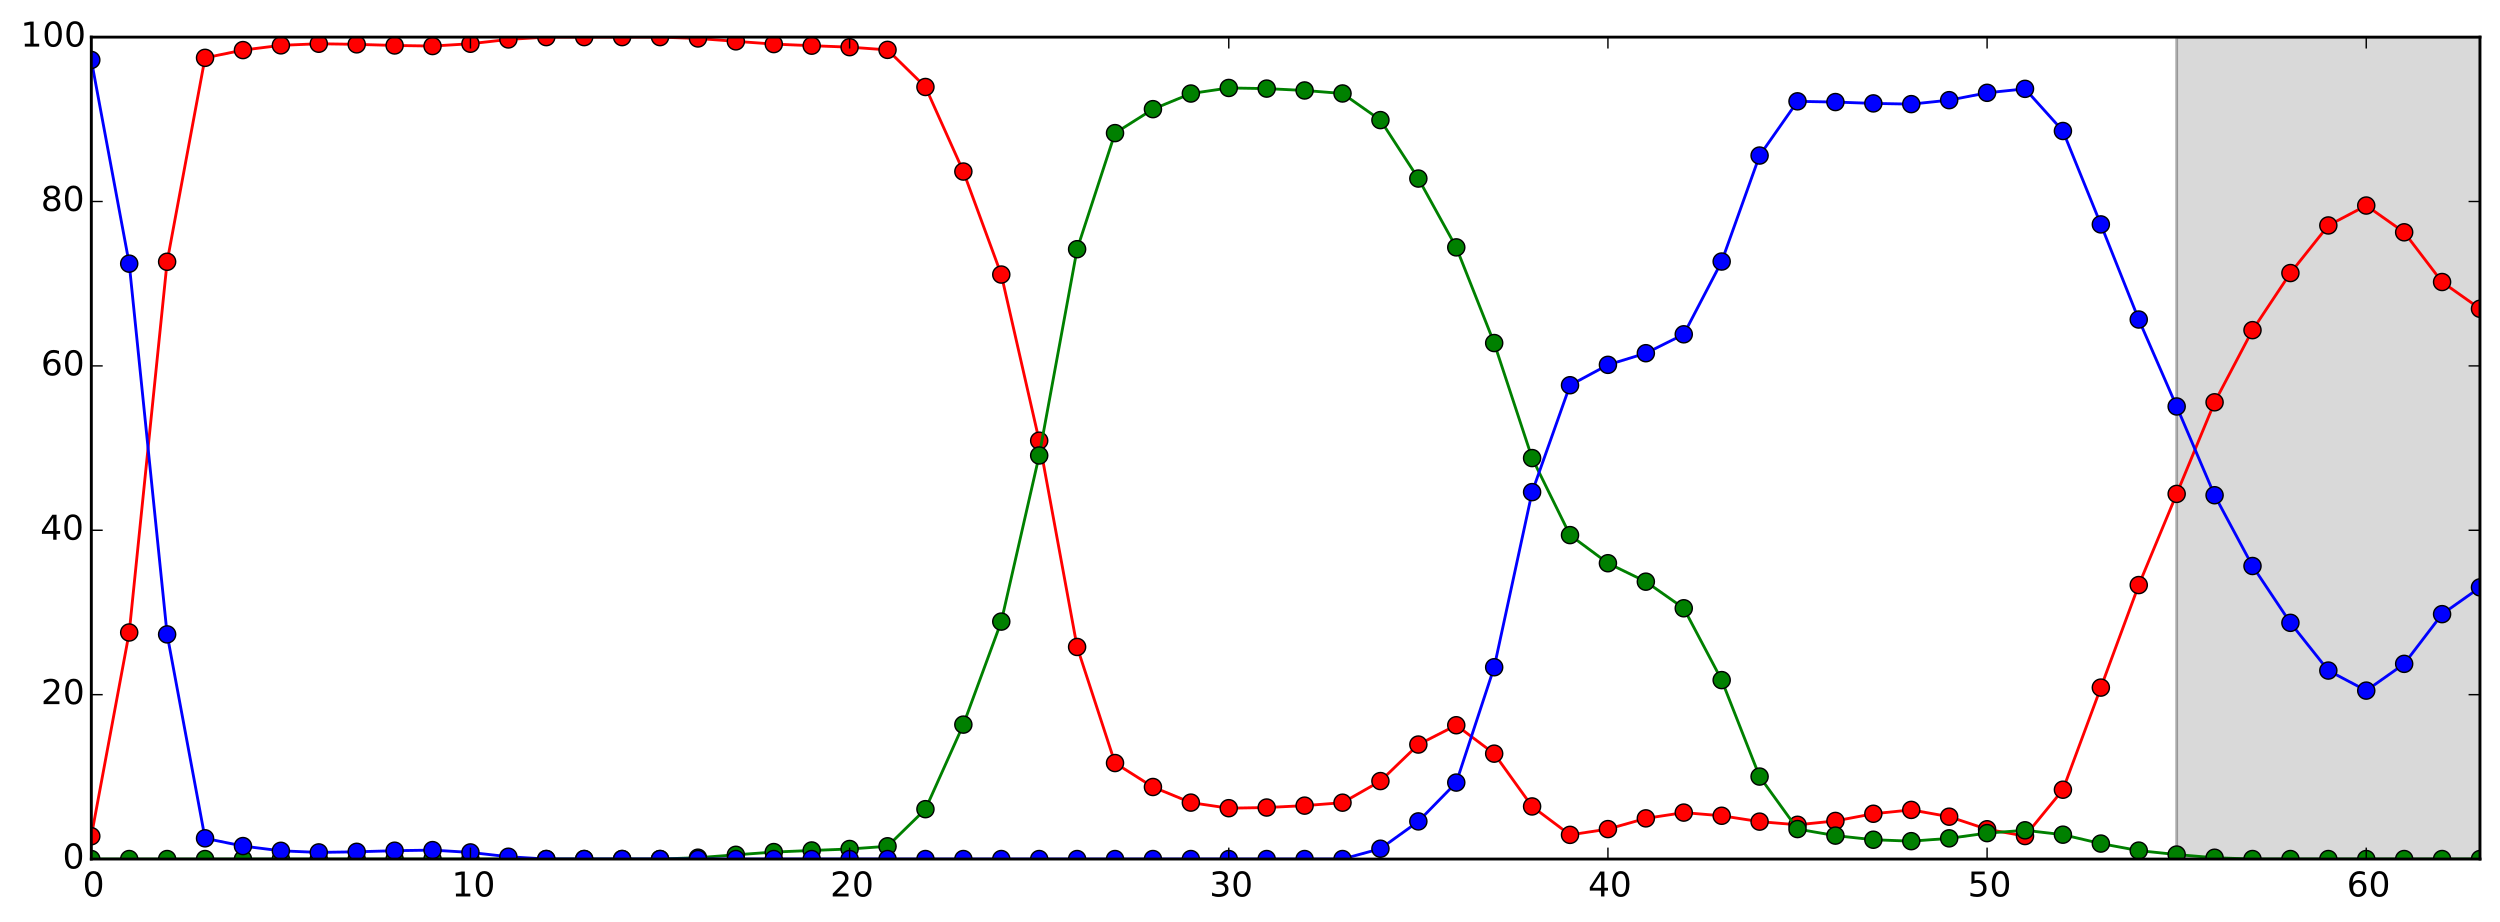
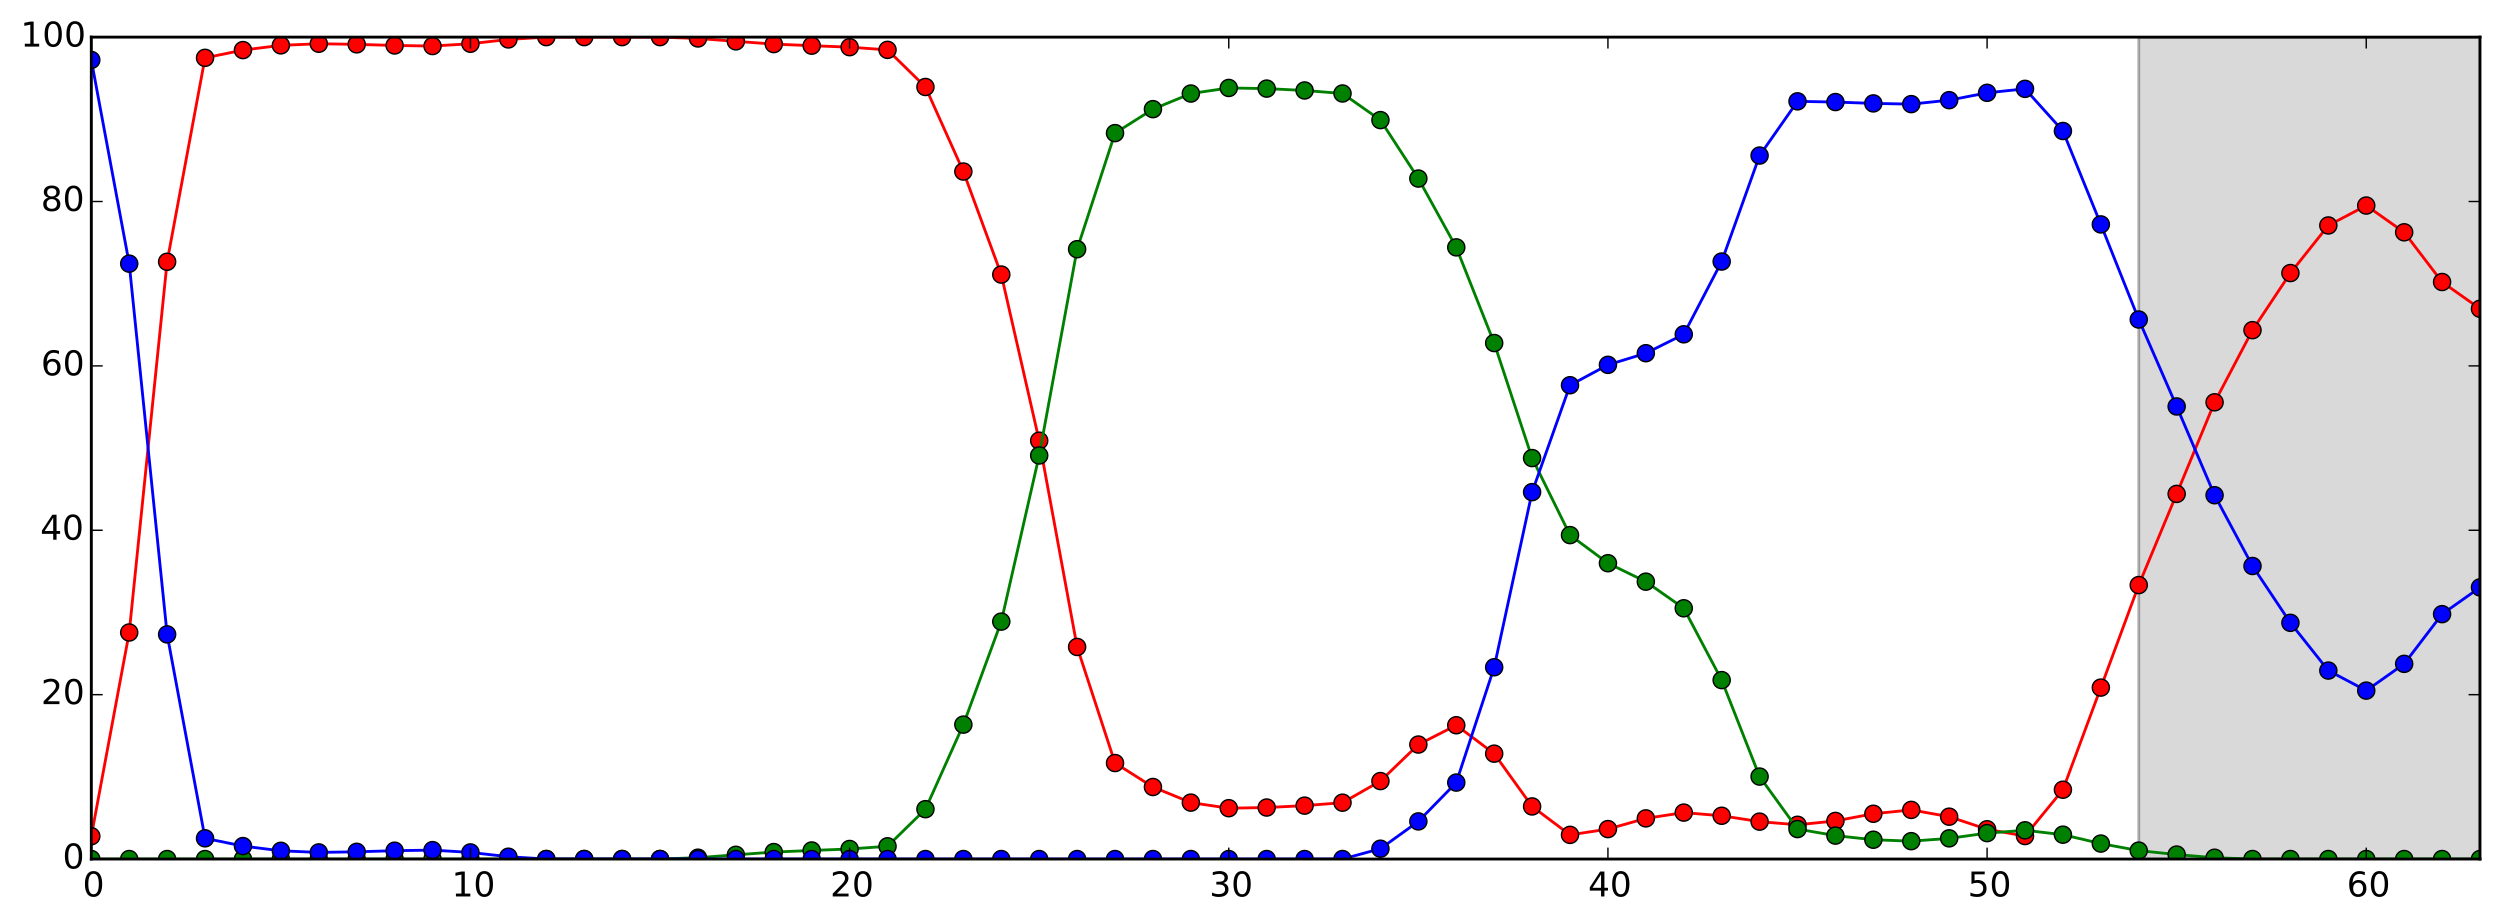
<svg xmlns="http://www.w3.org/2000/svg" xmlns:xlink="http://www.w3.org/1999/xlink" height="323pt" version="1.1" viewBox="0 0 876 323" width="876pt">
  <defs>
    <style type="text/css">
*{stroke-linecap:butt;stroke-linejoin:round;}
  </style>
  </defs>
  <g id="figure_1">
    <g id="patch_1">
      <path d=" M0 323.821 L876.19 323.821 L876.19 0 L0 0 z " style="fill:#ffffff;" />
    </g>
    <g id="axes_1">
      <g id="patch_2">
        <path d=" M31.99 301.007 L868.99 301.007 L868.99 13.007 L31.99 13.007 z " style="fill:#ffffff;" />
      </g>
      <g id="PolyCollection_1">
        <defs>
          <path d=" M31.99 -310.814 L31.99 -22.814 L31.99 -22.814 L31.99 -310.814 L31.99 -310.814 L31.99 -310.814 z " id="m5d11d200be" style="stroke:#000000;stroke-opacity:0.3;" />
        </defs>
        <g clip-path="url(#p3e29ac047c)">
          <use style="fill:#808080;fill-opacity:0.3;stroke:#000000;stroke-opacity:0.3;" x="0.0" xlink:href="#m5d11d200be" y="323.821" />
        </g>
      </g>
      <g id="PolyCollection_2">
        <defs>
-           <path d=" M762.704 -310.814 L762.704 -22.814 L868.99 -22.814 L868.99 -310.814 L868.99 -310.814 L762.704 -310.814 z " id="m5e081e4700" style="stroke:#000000;stroke-opacity:0.3;" />
+           <path d=" M749.419 -310.814 L749.419 -22.814 L868.99 -22.814 L868.99 -310.814 L868.99 -310.814 L749.419 -310.814 z " id="m62de3f7657" style="stroke:#000000;stroke-opacity:0.3;" />
        </defs>
        <g clip-path="url(#p3e29ac047c)">
-           <use style="fill:#808080;fill-opacity:0.3;stroke:#000000;stroke-opacity:0.3;" x="0.0" xlink:href="#m5e081e4700" y="323.821" />
+           <use style="fill:#808080;fill-opacity:0.3;stroke:#000000;stroke-opacity:0.3;" x="0.0" xlink:href="#m62de3f7657" y="323.821" />
        </g>
      </g>
      <g id="line2d_1">
        <path clip-path="url(#p3e29ac047c)" d=" M31.99 293.007 L45.276 221.627 L58.561 91.721 L71.847 20.267 L85.133 17.55 L98.419 15.891 L111.704 15.329 L124.99 15.539 L138.276 15.928 L151.561 16.137 L164.847 15.326 L178.133 13.819 L191.419 13.007 L204.704 13.007 L217.99 13.007 L231.276 13.007 L244.561 13.476 L257.847 14.487 L271.133 15.448 L284.419 16.008 L297.704 16.526 L310.99 17.472 L324.276 30.48 L337.561 60.108 L350.847 96.207 L364.133 154.416 L377.419 226.694 L390.704 267.372 L403.99 275.764 L417.276 281.236 L430.561 283.192 L443.847 282.958 L457.133 282.295 L470.419 281.258 L483.704 273.688 L496.99 260.891 L510.276 254.123 L523.561 264.082 L536.847 282.577 L550.133 292.536 L563.419 290.514 L576.704 286.758 L589.99 284.736 L603.276 285.843 L616.561 287.9 L629.847 289.007 L643.133 287.654 L656.419 285.142 L669.704 283.789 L682.99 286.165 L696.276 290.576 L709.561 292.951 L722.847 276.716 L736.133 240.937 L749.419 205.007 L762.704 173.064 L775.99 140.967 L789.276 115.685 L802.561 95.676 L815.847 78.998 L829.133 72.023 L842.419 81.401 L855.704 98.816 L868.99 108.193" style="fill:none;stroke:#ff0000;stroke-linecap:square;" />
        <defs>
          <path d=" M0 3 C0.796 3 1.559 2.684 2.121 2.121 C2.684 1.559 3 0.796 3 0 C3 -0.796 2.684 -1.559 2.121 -2.121 C1.559 -2.684 0.796 -3 0 -3 C-0.796 -3 -1.559 -2.684 -2.121 -2.121 C-2.684 -1.559 -3 -0.796 -3 0 C-3 0.796 -2.684 1.559 -2.121 2.121 C-1.559 2.684 -0.796 3 0 3 z " id="m231f9b0f49" style="stroke:#000000;stroke-width:0.5;" />
        </defs>
        <g clip-path="url(#p3e29ac047c)">
          <use style="fill:#ff0000;stroke:#000000;stroke-width:0.5;" x="31.99" xlink:href="#m231f9b0f49" y="293.007" />
          <use style="fill:#ff0000;stroke:#000000;stroke-width:0.5;" x="45.276" xlink:href="#m231f9b0f49" y="221.627" />
          <use style="fill:#ff0000;stroke:#000000;stroke-width:0.5;" x="58.561" xlink:href="#m231f9b0f49" y="91.721" />
          <use style="fill:#ff0000;stroke:#000000;stroke-width:0.5;" x="71.847" xlink:href="#m231f9b0f49" y="20.267" />
          <use style="fill:#ff0000;stroke:#000000;stroke-width:0.5;" x="85.133" xlink:href="#m231f9b0f49" y="17.55" />
          <use style="fill:#ff0000;stroke:#000000;stroke-width:0.5;" x="98.419" xlink:href="#m231f9b0f49" y="15.891" />
          <use style="fill:#ff0000;stroke:#000000;stroke-width:0.5;" x="111.704" xlink:href="#m231f9b0f49" y="15.329" />
          <use style="fill:#ff0000;stroke:#000000;stroke-width:0.5;" x="124.99" xlink:href="#m231f9b0f49" y="15.539" />
          <use style="fill:#ff0000;stroke:#000000;stroke-width:0.5;" x="138.276" xlink:href="#m231f9b0f49" y="15.928" />
          <use style="fill:#ff0000;stroke:#000000;stroke-width:0.5;" x="151.561" xlink:href="#m231f9b0f49" y="16.137" />
          <use style="fill:#ff0000;stroke:#000000;stroke-width:0.5;" x="164.847" xlink:href="#m231f9b0f49" y="15.326" />
          <use style="fill:#ff0000;stroke:#000000;stroke-width:0.5;" x="178.133" xlink:href="#m231f9b0f49" y="13.818" />
          <use style="fill:#ff0000;stroke:#000000;stroke-width:0.5;" x="191.419" xlink:href="#m231f9b0f49" y="13.007" />
          <use style="fill:#ff0000;stroke:#000000;stroke-width:0.5;" x="204.704" xlink:href="#m231f9b0f49" y="13.007" />
          <use style="fill:#ff0000;stroke:#000000;stroke-width:0.5;" x="217.99" xlink:href="#m231f9b0f49" y="13.007" />
          <use style="fill:#ff0000;stroke:#000000;stroke-width:0.5;" x="231.276" xlink:href="#m231f9b0f49" y="13.007" />
          <use style="fill:#ff0000;stroke:#000000;stroke-width:0.5;" x="244.561" xlink:href="#m231f9b0f49" y="13.476" />
          <use style="fill:#ff0000;stroke:#000000;stroke-width:0.5;" x="257.847" xlink:href="#m231f9b0f49" y="14.487" />
          <use style="fill:#ff0000;stroke:#000000;stroke-width:0.5;" x="271.133" xlink:href="#m231f9b0f49" y="15.448" />
          <use style="fill:#ff0000;stroke:#000000;stroke-width:0.5;" x="284.419" xlink:href="#m231f9b0f49" y="16.008" />
          <use style="fill:#ff0000;stroke:#000000;stroke-width:0.5;" x="297.704" xlink:href="#m231f9b0f49" y="16.526" />
          <use style="fill:#ff0000;stroke:#000000;stroke-width:0.5;" x="310.99" xlink:href="#m231f9b0f49" y="17.472" />
          <use style="fill:#ff0000;stroke:#000000;stroke-width:0.5;" x="324.276" xlink:href="#m231f9b0f49" y="30.48" />
          <use style="fill:#ff0000;stroke:#000000;stroke-width:0.5;" x="337.561" xlink:href="#m231f9b0f49" y="60.108" />
          <use style="fill:#ff0000;stroke:#000000;stroke-width:0.5;" x="350.847" xlink:href="#m231f9b0f49" y="96.207" />
          <use style="fill:#ff0000;stroke:#000000;stroke-width:0.5;" x="364.133" xlink:href="#m231f9b0f49" y="154.416" />
          <use style="fill:#ff0000;stroke:#000000;stroke-width:0.5;" x="377.419" xlink:href="#m231f9b0f49" y="226.694" />
          <use style="fill:#ff0000;stroke:#000000;stroke-width:0.5;" x="390.704" xlink:href="#m231f9b0f49" y="267.372" />
          <use style="fill:#ff0000;stroke:#000000;stroke-width:0.5;" x="403.99" xlink:href="#m231f9b0f49" y="275.764" />
          <use style="fill:#ff0000;stroke:#000000;stroke-width:0.5;" x="417.276" xlink:href="#m231f9b0f49" y="281.236" />
          <use style="fill:#ff0000;stroke:#000000;stroke-width:0.5;" x="430.561" xlink:href="#m231f9b0f49" y="283.192" />
          <use style="fill:#ff0000;stroke:#000000;stroke-width:0.5;" x="443.847" xlink:href="#m231f9b0f49" y="282.958" />
          <use style="fill:#ff0000;stroke:#000000;stroke-width:0.5;" x="457.133" xlink:href="#m231f9b0f49" y="282.295" />
          <use style="fill:#ff0000;stroke:#000000;stroke-width:0.5;" x="470.419" xlink:href="#m231f9b0f49" y="281.258" />
          <use style="fill:#ff0000;stroke:#000000;stroke-width:0.5;" x="483.704" xlink:href="#m231f9b0f49" y="273.688" />
          <use style="fill:#ff0000;stroke:#000000;stroke-width:0.5;" x="496.99" xlink:href="#m231f9b0f49" y="260.891" />
          <use style="fill:#ff0000;stroke:#000000;stroke-width:0.5;" x="510.276" xlink:href="#m231f9b0f49" y="254.123" />
          <use style="fill:#ff0000;stroke:#000000;stroke-width:0.5;" x="523.561" xlink:href="#m231f9b0f49" y="264.082" />
          <use style="fill:#ff0000;stroke:#000000;stroke-width:0.5;" x="536.847" xlink:href="#m231f9b0f49" y="282.577" />
          <use style="fill:#ff0000;stroke:#000000;stroke-width:0.5;" x="550.133" xlink:href="#m231f9b0f49" y="292.536" />
          <use style="fill:#ff0000;stroke:#000000;stroke-width:0.5;" x="563.419" xlink:href="#m231f9b0f49" y="290.514" />
          <use style="fill:#ff0000;stroke:#000000;stroke-width:0.5;" x="576.704" xlink:href="#m231f9b0f49" y="286.758" />
          <use style="fill:#ff0000;stroke:#000000;stroke-width:0.5;" x="589.99" xlink:href="#m231f9b0f49" y="284.736" />
          <use style="fill:#ff0000;stroke:#000000;stroke-width:0.5;" x="603.276" xlink:href="#m231f9b0f49" y="285.843" />
          <use style="fill:#ff0000;stroke:#000000;stroke-width:0.5;" x="616.561" xlink:href="#m231f9b0f49" y="287.9" />
          <use style="fill:#ff0000;stroke:#000000;stroke-width:0.5;" x="629.847" xlink:href="#m231f9b0f49" y="289.007" />
          <use style="fill:#ff0000;stroke:#000000;stroke-width:0.5;" x="643.133" xlink:href="#m231f9b0f49" y="287.654" />
          <use style="fill:#ff0000;stroke:#000000;stroke-width:0.5;" x="656.419" xlink:href="#m231f9b0f49" y="285.142" />
          <use style="fill:#ff0000;stroke:#000000;stroke-width:0.5;" x="669.704" xlink:href="#m231f9b0f49" y="283.789" />
          <use style="fill:#ff0000;stroke:#000000;stroke-width:0.5;" x="682.99" xlink:href="#m231f9b0f49" y="286.165" />
          <use style="fill:#ff0000;stroke:#000000;stroke-width:0.5;" x="696.276" xlink:href="#m231f9b0f49" y="290.576" />
          <use style="fill:#ff0000;stroke:#000000;stroke-width:0.5;" x="709.561" xlink:href="#m231f9b0f49" y="292.951" />
          <use style="fill:#ff0000;stroke:#000000;stroke-width:0.5;" x="722.847" xlink:href="#m231f9b0f49" y="276.716" />
          <use style="fill:#ff0000;stroke:#000000;stroke-width:0.5;" x="736.133" xlink:href="#m231f9b0f49" y="240.937" />
          <use style="fill:#ff0000;stroke:#000000;stroke-width:0.5;" x="749.419" xlink:href="#m231f9b0f49" y="205.007" />
          <use style="fill:#ff0000;stroke:#000000;stroke-width:0.5;" x="762.704" xlink:href="#m231f9b0f49" y="173.064" />
          <use style="fill:#ff0000;stroke:#000000;stroke-width:0.5;" x="775.99" xlink:href="#m231f9b0f49" y="140.967" />
          <use style="fill:#ff0000;stroke:#000000;stroke-width:0.5;" x="789.276" xlink:href="#m231f9b0f49" y="115.685" />
          <use style="fill:#ff0000;stroke:#000000;stroke-width:0.5;" x="802.561" xlink:href="#m231f9b0f49" y="95.676" />
          <use style="fill:#ff0000;stroke:#000000;stroke-width:0.5;" x="815.847" xlink:href="#m231f9b0f49" y="78.998" />
          <use style="fill:#ff0000;stroke:#000000;stroke-width:0.5;" x="829.133" xlink:href="#m231f9b0f49" y="72.023" />
          <use style="fill:#ff0000;stroke:#000000;stroke-width:0.5;" x="842.419" xlink:href="#m231f9b0f49" y="81.401" />
          <use style="fill:#ff0000;stroke:#000000;stroke-width:0.5;" x="855.704" xlink:href="#m231f9b0f49" y="98.816" />
          <use style="fill:#ff0000;stroke:#000000;stroke-width:0.5;" x="868.99" xlink:href="#m231f9b0f49" y="108.193" />
        </g>
      </g>
      <g id="line2d_2">
        <path clip-path="url(#p3e29ac047c)" d=" M31.99 301.007 L45.276 301.007 L58.561 301.007 L71.847 301.007 L85.133 301.007 L98.419 301.007 L111.704 301.007 L124.99 301.007 L138.276 301.007 L151.561 301.007 L164.847 301.007 L178.133 301.007 L191.419 301.007 L204.704 301.007 L217.99 301.007 L231.276 301.007 L244.561 300.538 L257.847 299.527 L271.133 298.566 L284.419 298.006 L297.704 297.487 L310.99 296.542 L324.276 283.534 L337.561 253.906 L350.847 217.807 L364.133 159.598 L377.419 87.32 L390.704 46.642 L403.99 38.249 L417.276 32.778 L430.561 30.821 L443.847 31.046 L457.133 31.701 L470.419 32.755 L483.704 42.084 L496.99 62.567 L510.276 86.681 L523.561 120.201 L536.847 160.511 L550.133 187.501 L563.419 197.353 L576.704 203.817 L589.99 213.142 L603.276 238.311 L616.561 272.112 L629.847 290.507 L643.133 292.797 L656.419 294.242 L669.704 294.746 L682.99 293.758 L696.276 291.924 L709.561 290.937 L722.847 292.473 L736.133 295.59 L749.419 298.053 L762.704 299.437 L775.99 300.55 L789.276 301.007 L802.561 301.007 L815.847 301.007 L829.133 301.007 L842.419 301.007 L855.704 301.007 L868.99 301.007" style="fill:none;stroke:#008000;stroke-linecap:square;" />
        <defs>
          <path d=" M0 3 C0.796 3 1.559 2.684 2.121 2.121 C2.684 1.559 3 0.796 3 0 C3 -0.796 2.684 -1.559 2.121 -2.121 C1.559 -2.684 0.796 -3 0 -3 C-0.796 -3 -1.559 -2.684 -2.121 -2.121 C-2.684 -1.559 -3 -0.796 -3 0 C-3 0.796 -2.684 1.559 -2.121 2.121 C-1.559 2.684 -0.796 3 0 3 z " id="m25f47eefb8" style="stroke:#000000;stroke-width:0.5;" />
        </defs>
        <g clip-path="url(#p3e29ac047c)">
          <use style="fill:#008000;stroke:#000000;stroke-width:0.5;" x="31.99" xlink:href="#m25f47eefb8" y="301.007" />
          <use style="fill:#008000;stroke:#000000;stroke-width:0.5;" x="45.276" xlink:href="#m25f47eefb8" y="301.007" />
          <use style="fill:#008000;stroke:#000000;stroke-width:0.5;" x="58.561" xlink:href="#m25f47eefb8" y="301.007" />
          <use style="fill:#008000;stroke:#000000;stroke-width:0.5;" x="71.847" xlink:href="#m25f47eefb8" y="301.007" />
          <use style="fill:#008000;stroke:#000000;stroke-width:0.5;" x="85.133" xlink:href="#m25f47eefb8" y="301.007" />
          <use style="fill:#008000;stroke:#000000;stroke-width:0.5;" x="98.419" xlink:href="#m25f47eefb8" y="301.007" />
          <use style="fill:#008000;stroke:#000000;stroke-width:0.5;" x="111.704" xlink:href="#m25f47eefb8" y="301.007" />
          <use style="fill:#008000;stroke:#000000;stroke-width:0.5;" x="124.99" xlink:href="#m25f47eefb8" y="301.007" />
          <use style="fill:#008000;stroke:#000000;stroke-width:0.5;" x="138.276" xlink:href="#m25f47eefb8" y="301.007" />
          <use style="fill:#008000;stroke:#000000;stroke-width:0.5;" x="151.561" xlink:href="#m25f47eefb8" y="301.007" />
          <use style="fill:#008000;stroke:#000000;stroke-width:0.5;" x="164.847" xlink:href="#m25f47eefb8" y="301.007" />
          <use style="fill:#008000;stroke:#000000;stroke-width:0.5;" x="178.133" xlink:href="#m25f47eefb8" y="301.007" />
          <use style="fill:#008000;stroke:#000000;stroke-width:0.5;" x="191.419" xlink:href="#m25f47eefb8" y="301.007" />
          <use style="fill:#008000;stroke:#000000;stroke-width:0.5;" x="204.704" xlink:href="#m25f47eefb8" y="301.007" />
          <use style="fill:#008000;stroke:#000000;stroke-width:0.5;" x="217.99" xlink:href="#m25f47eefb8" y="301.007" />
          <use style="fill:#008000;stroke:#000000;stroke-width:0.5;" x="231.276" xlink:href="#m25f47eefb8" y="301.007" />
          <use style="fill:#008000;stroke:#000000;stroke-width:0.5;" x="244.561" xlink:href="#m25f47eefb8" y="300.538" />
          <use style="fill:#008000;stroke:#000000;stroke-width:0.5;" x="257.847" xlink:href="#m25f47eefb8" y="299.527" />
          <use style="fill:#008000;stroke:#000000;stroke-width:0.5;" x="271.133" xlink:href="#m25f47eefb8" y="298.566" />
          <use style="fill:#008000;stroke:#000000;stroke-width:0.5;" x="284.419" xlink:href="#m25f47eefb8" y="298.006" />
          <use style="fill:#008000;stroke:#000000;stroke-width:0.5;" x="297.704" xlink:href="#m25f47eefb8" y="297.487" />
          <use style="fill:#008000;stroke:#000000;stroke-width:0.5;" x="310.99" xlink:href="#m25f47eefb8" y="296.542" />
          <use style="fill:#008000;stroke:#000000;stroke-width:0.5;" x="324.276" xlink:href="#m25f47eefb8" y="283.534" />
          <use style="fill:#008000;stroke:#000000;stroke-width:0.5;" x="337.561" xlink:href="#m25f47eefb8" y="253.906" />
          <use style="fill:#008000;stroke:#000000;stroke-width:0.5;" x="350.847" xlink:href="#m25f47eefb8" y="217.807" />
          <use style="fill:#008000;stroke:#000000;stroke-width:0.5;" x="364.133" xlink:href="#m25f47eefb8" y="159.598" />
          <use style="fill:#008000;stroke:#000000;stroke-width:0.5;" x="377.419" xlink:href="#m25f47eefb8" y="87.32" />
          <use style="fill:#008000;stroke:#000000;stroke-width:0.5;" x="390.704" xlink:href="#m25f47eefb8" y="46.642" />
          <use style="fill:#008000;stroke:#000000;stroke-width:0.5;" x="403.99" xlink:href="#m25f47eefb8" y="38.249" />
          <use style="fill:#008000;stroke:#000000;stroke-width:0.5;" x="417.276" xlink:href="#m25f47eefb8" y="32.777" />
          <use style="fill:#008000;stroke:#000000;stroke-width:0.5;" x="430.561" xlink:href="#m25f47eefb8" y="30.821" />
          <use style="fill:#008000;stroke:#000000;stroke-width:0.5;" x="443.847" xlink:href="#m25f47eefb8" y="31.046" />
          <use style="fill:#008000;stroke:#000000;stroke-width:0.5;" x="457.133" xlink:href="#m25f47eefb8" y="31.701" />
          <use style="fill:#008000;stroke:#000000;stroke-width:0.5;" x="470.419" xlink:href="#m25f47eefb8" y="32.755" />
          <use style="fill:#008000;stroke:#000000;stroke-width:0.5;" x="483.704" xlink:href="#m25f47eefb8" y="42.084" />
          <use style="fill:#008000;stroke:#000000;stroke-width:0.5;" x="496.99" xlink:href="#m25f47eefb8" y="62.567" />
          <use style="fill:#008000;stroke:#000000;stroke-width:0.5;" x="510.276" xlink:href="#m25f47eefb8" y="86.681" />
          <use style="fill:#008000;stroke:#000000;stroke-width:0.5;" x="523.561" xlink:href="#m25f47eefb8" y="120.201" />
          <use style="fill:#008000;stroke:#000000;stroke-width:0.5;" x="536.847" xlink:href="#m25f47eefb8" y="160.511" />
          <use style="fill:#008000;stroke:#000000;stroke-width:0.5;" x="550.133" xlink:href="#m25f47eefb8" y="187.501" />
          <use style="fill:#008000;stroke:#000000;stroke-width:0.5;" x="563.419" xlink:href="#m25f47eefb8" y="197.353" />
          <use style="fill:#008000;stroke:#000000;stroke-width:0.5;" x="576.704" xlink:href="#m25f47eefb8" y="203.817" />
          <use style="fill:#008000;stroke:#000000;stroke-width:0.5;" x="589.99" xlink:href="#m25f47eefb8" y="213.142" />
          <use style="fill:#008000;stroke:#000000;stroke-width:0.5;" x="603.276" xlink:href="#m25f47eefb8" y="238.311" />
          <use style="fill:#008000;stroke:#000000;stroke-width:0.5;" x="616.561" xlink:href="#m25f47eefb8" y="272.112" />
          <use style="fill:#008000;stroke:#000000;stroke-width:0.5;" x="629.847" xlink:href="#m25f47eefb8" y="290.507" />
          <use style="fill:#008000;stroke:#000000;stroke-width:0.5;" x="643.133" xlink:href="#m25f47eefb8" y="292.797" />
          <use style="fill:#008000;stroke:#000000;stroke-width:0.5;" x="656.419" xlink:href="#m25f47eefb8" y="294.242" />
          <use style="fill:#008000;stroke:#000000;stroke-width:0.5;" x="669.704" xlink:href="#m25f47eefb8" y="294.746" />
          <use style="fill:#008000;stroke:#000000;stroke-width:0.5;" x="682.99" xlink:href="#m25f47eefb8" y="293.758" />
          <use style="fill:#008000;stroke:#000000;stroke-width:0.5;" x="696.276" xlink:href="#m25f47eefb8" y="291.924" />
          <use style="fill:#008000;stroke:#000000;stroke-width:0.5;" x="709.561" xlink:href="#m25f47eefb8" y="290.937" />
          <use style="fill:#008000;stroke:#000000;stroke-width:0.5;" x="722.847" xlink:href="#m25f47eefb8" y="292.473" />
          <use style="fill:#008000;stroke:#000000;stroke-width:0.5;" x="736.133" xlink:href="#m25f47eefb8" y="295.59" />
          <use style="fill:#008000;stroke:#000000;stroke-width:0.5;" x="749.419" xlink:href="#m25f47eefb8" y="298.053" />
          <use style="fill:#008000;stroke:#000000;stroke-width:0.5;" x="762.704" xlink:href="#m25f47eefb8" y="299.437" />
          <use style="fill:#008000;stroke:#000000;stroke-width:0.5;" x="775.99" xlink:href="#m25f47eefb8" y="300.55" />
          <use style="fill:#008000;stroke:#000000;stroke-width:0.5;" x="789.276" xlink:href="#m25f47eefb8" y="301.007" />
          <use style="fill:#008000;stroke:#000000;stroke-width:0.5;" x="802.561" xlink:href="#m25f47eefb8" y="301.007" />
          <use style="fill:#008000;stroke:#000000;stroke-width:0.5;" x="815.847" xlink:href="#m25f47eefb8" y="301.007" />
          <use style="fill:#008000;stroke:#000000;stroke-width:0.5;" x="829.133" xlink:href="#m25f47eefb8" y="301.007" />
          <use style="fill:#008000;stroke:#000000;stroke-width:0.5;" x="842.419" xlink:href="#m25f47eefb8" y="301.007" />
          <use style="fill:#008000;stroke:#000000;stroke-width:0.5;" x="855.704" xlink:href="#m25f47eefb8" y="301.007" />
          <use style="fill:#008000;stroke:#000000;stroke-width:0.5;" x="868.99" xlink:href="#m25f47eefb8" y="301.007" />
        </g>
      </g>
      <g id="line2d_3">
        <path clip-path="url(#p3e29ac047c)" d=" M31.99 21.007 L45.276 92.386 L58.561 222.293 L71.847 293.746 L85.133 296.464 L98.419 298.123 L111.704 298.684 L124.99 298.475 L138.276 298.086 L151.561 297.876 L164.847 298.688 L178.133 300.195 L191.419 301.007 L204.704 301.007 L217.99 301.007 L231.276 301.007 L244.561 301.007 L257.847 301.007 L271.133 301.007 L284.419 301.007 L297.704 301.007 L310.99 301.007 L324.276 301.007 L337.561 301.007 L350.847 301.007 L364.133 301.007 L377.419 301.007 L390.704 301.007 L403.99 301.007 L417.276 301.007 L430.561 301.007 L443.847 301.007 L457.133 301.007 L470.419 301.007 L483.704 297.39 L496.99 287.819 L510.276 274.216 L523.561 233.805 L536.847 172.438 L550.133 134.983 L563.419 127.841 L576.704 123.763 L589.99 117.142 L603.276 91.64 L616.561 54.503 L629.847 35.507 L643.133 35.761 L656.419 36.231 L669.704 36.485 L682.99 35.097 L696.276 32.52 L709.561 31.133 L722.847 45.903 L736.133 78.634 L749.419 111.961 L762.704 142.427 L775.99 173.53 L789.276 198.329 L802.561 218.241 L815.847 234.967 L829.133 241.99 L842.419 232.613 L855.704 215.198 L868.99 205.82" style="fill:none;stroke:#0000ff;stroke-linecap:square;" />
        <defs>
          <path d=" M0 3 C0.796 3 1.559 2.684 2.121 2.121 C2.684 1.559 3 0.796 3 0 C3 -0.796 2.684 -1.559 2.121 -2.121 C1.559 -2.684 0.796 -3 0 -3 C-0.796 -3 -1.559 -2.684 -2.121 -2.121 C-2.684 -1.559 -3 -0.796 -3 0 C-3 0.796 -2.684 1.559 -2.121 2.121 C-1.559 2.684 -0.796 3 0 3 z " id="mdb00ba95ec" style="stroke:#000000;stroke-width:0.5;" />
        </defs>
        <g clip-path="url(#p3e29ac047c)">
          <use style="fill:#0000ff;stroke:#000000;stroke-width:0.5;" x="31.99" xlink:href="#mdb00ba95ec" y="21.007" />
          <use style="fill:#0000ff;stroke:#000000;stroke-width:0.5;" x="45.276" xlink:href="#mdb00ba95ec" y="92.386" />
          <use style="fill:#0000ff;stroke:#000000;stroke-width:0.5;" x="58.561" xlink:href="#mdb00ba95ec" y="222.293" />
          <use style="fill:#0000ff;stroke:#000000;stroke-width:0.5;" x="71.847" xlink:href="#mdb00ba95ec" y="293.746" />
          <use style="fill:#0000ff;stroke:#000000;stroke-width:0.5;" x="85.133" xlink:href="#mdb00ba95ec" y="296.464" />
          <use style="fill:#0000ff;stroke:#000000;stroke-width:0.5;" x="98.419" xlink:href="#mdb00ba95ec" y="298.123" />
          <use style="fill:#0000ff;stroke:#000000;stroke-width:0.5;" x="111.704" xlink:href="#mdb00ba95ec" y="298.684" />
          <use style="fill:#0000ff;stroke:#000000;stroke-width:0.5;" x="124.99" xlink:href="#mdb00ba95ec" y="298.475" />
          <use style="fill:#0000ff;stroke:#000000;stroke-width:0.5;" x="138.276" xlink:href="#mdb00ba95ec" y="298.086" />
          <use style="fill:#0000ff;stroke:#000000;stroke-width:0.5;" x="151.561" xlink:href="#mdb00ba95ec" y="297.876" />
          <use style="fill:#0000ff;stroke:#000000;stroke-width:0.5;" x="164.847" xlink:href="#mdb00ba95ec" y="298.688" />
          <use style="fill:#0000ff;stroke:#000000;stroke-width:0.5;" x="178.133" xlink:href="#mdb00ba95ec" y="300.195" />
          <use style="fill:#0000ff;stroke:#000000;stroke-width:0.5;" x="191.419" xlink:href="#mdb00ba95ec" y="301.007" />
          <use style="fill:#0000ff;stroke:#000000;stroke-width:0.5;" x="204.704" xlink:href="#mdb00ba95ec" y="301.007" />
          <use style="fill:#0000ff;stroke:#000000;stroke-width:0.5;" x="217.99" xlink:href="#mdb00ba95ec" y="301.007" />
          <use style="fill:#0000ff;stroke:#000000;stroke-width:0.5;" x="231.276" xlink:href="#mdb00ba95ec" y="301.007" />
          <use style="fill:#0000ff;stroke:#000000;stroke-width:0.5;" x="244.561" xlink:href="#mdb00ba95ec" y="301.007" />
          <use style="fill:#0000ff;stroke:#000000;stroke-width:0.5;" x="257.847" xlink:href="#mdb00ba95ec" y="301.007" />
          <use style="fill:#0000ff;stroke:#000000;stroke-width:0.5;" x="271.133" xlink:href="#mdb00ba95ec" y="301.007" />
          <use style="fill:#0000ff;stroke:#000000;stroke-width:0.5;" x="284.419" xlink:href="#mdb00ba95ec" y="301.007" />
          <use style="fill:#0000ff;stroke:#000000;stroke-width:0.5;" x="297.704" xlink:href="#mdb00ba95ec" y="301.007" />
          <use style="fill:#0000ff;stroke:#000000;stroke-width:0.5;" x="310.99" xlink:href="#mdb00ba95ec" y="301.007" />
          <use style="fill:#0000ff;stroke:#000000;stroke-width:0.5;" x="324.276" xlink:href="#mdb00ba95ec" y="301.007" />
          <use style="fill:#0000ff;stroke:#000000;stroke-width:0.5;" x="337.561" xlink:href="#mdb00ba95ec" y="301.007" />
          <use style="fill:#0000ff;stroke:#000000;stroke-width:0.5;" x="350.847" xlink:href="#mdb00ba95ec" y="301.007" />
          <use style="fill:#0000ff;stroke:#000000;stroke-width:0.5;" x="364.133" xlink:href="#mdb00ba95ec" y="301.007" />
          <use style="fill:#0000ff;stroke:#000000;stroke-width:0.5;" x="377.419" xlink:href="#mdb00ba95ec" y="301.007" />
          <use style="fill:#0000ff;stroke:#000000;stroke-width:0.5;" x="390.704" xlink:href="#mdb00ba95ec" y="301.007" />
          <use style="fill:#0000ff;stroke:#000000;stroke-width:0.5;" x="403.99" xlink:href="#mdb00ba95ec" y="301.007" />
          <use style="fill:#0000ff;stroke:#000000;stroke-width:0.5;" x="417.276" xlink:href="#mdb00ba95ec" y="301.007" />
          <use style="fill:#0000ff;stroke:#000000;stroke-width:0.5;" x="430.561" xlink:href="#mdb00ba95ec" y="301.007" />
          <use style="fill:#0000ff;stroke:#000000;stroke-width:0.5;" x="443.847" xlink:href="#mdb00ba95ec" y="301.007" />
          <use style="fill:#0000ff;stroke:#000000;stroke-width:0.5;" x="457.133" xlink:href="#mdb00ba95ec" y="301.007" />
          <use style="fill:#0000ff;stroke:#000000;stroke-width:0.5;" x="470.419" xlink:href="#mdb00ba95ec" y="301.007" />
          <use style="fill:#0000ff;stroke:#000000;stroke-width:0.5;" x="483.704" xlink:href="#mdb00ba95ec" y="297.39" />
          <use style="fill:#0000ff;stroke:#000000;stroke-width:0.5;" x="496.99" xlink:href="#mdb00ba95ec" y="287.819" />
          <use style="fill:#0000ff;stroke:#000000;stroke-width:0.5;" x="510.276" xlink:href="#mdb00ba95ec" y="274.216" />
          <use style="fill:#0000ff;stroke:#000000;stroke-width:0.5;" x="523.561" xlink:href="#mdb00ba95ec" y="233.805" />
          <use style="fill:#0000ff;stroke:#000000;stroke-width:0.5;" x="536.847" xlink:href="#mdb00ba95ec" y="172.438" />
          <use style="fill:#0000ff;stroke:#000000;stroke-width:0.5;" x="550.133" xlink:href="#mdb00ba95ec" y="134.983" />
          <use style="fill:#0000ff;stroke:#000000;stroke-width:0.5;" x="563.419" xlink:href="#mdb00ba95ec" y="127.841" />
          <use style="fill:#0000ff;stroke:#000000;stroke-width:0.5;" x="576.704" xlink:href="#mdb00ba95ec" y="123.763" />
          <use style="fill:#0000ff;stroke:#000000;stroke-width:0.5;" x="589.99" xlink:href="#mdb00ba95ec" y="117.142" />
          <use style="fill:#0000ff;stroke:#000000;stroke-width:0.5;" x="603.276" xlink:href="#mdb00ba95ec" y="91.64" />
          <use style="fill:#0000ff;stroke:#000000;stroke-width:0.5;" x="616.561" xlink:href="#mdb00ba95ec" y="54.503" />
          <use style="fill:#0000ff;stroke:#000000;stroke-width:0.5;" x="629.847" xlink:href="#mdb00ba95ec" y="35.507" />
          <use style="fill:#0000ff;stroke:#000000;stroke-width:0.5;" x="643.133" xlink:href="#mdb00ba95ec" y="35.76" />
          <use style="fill:#0000ff;stroke:#000000;stroke-width:0.5;" x="656.419" xlink:href="#mdb00ba95ec" y="36.232" />
          <use style="fill:#0000ff;stroke:#000000;stroke-width:0.5;" x="669.704" xlink:href="#mdb00ba95ec" y="36.485" />
          <use style="fill:#0000ff;stroke:#000000;stroke-width:0.5;" x="682.99" xlink:href="#mdb00ba95ec" y="35.097" />
          <use style="fill:#0000ff;stroke:#000000;stroke-width:0.5;" x="696.276" xlink:href="#mdb00ba95ec" y="32.52" />
          <use style="fill:#0000ff;stroke:#000000;stroke-width:0.5;" x="709.561" xlink:href="#mdb00ba95ec" y="31.133" />
          <use style="fill:#0000ff;stroke:#000000;stroke-width:0.5;" x="722.847" xlink:href="#mdb00ba95ec" y="45.903" />
          <use style="fill:#0000ff;stroke:#000000;stroke-width:0.5;" x="736.133" xlink:href="#mdb00ba95ec" y="78.634" />
          <use style="fill:#0000ff;stroke:#000000;stroke-width:0.5;" x="749.419" xlink:href="#mdb00ba95ec" y="111.961" />
          <use style="fill:#0000ff;stroke:#000000;stroke-width:0.5;" x="762.704" xlink:href="#mdb00ba95ec" y="142.427" />
          <use style="fill:#0000ff;stroke:#000000;stroke-width:0.5;" x="775.99" xlink:href="#mdb00ba95ec" y="173.53" />
          <use style="fill:#0000ff;stroke:#000000;stroke-width:0.5;" x="789.276" xlink:href="#mdb00ba95ec" y="198.329" />
          <use style="fill:#0000ff;stroke:#000000;stroke-width:0.5;" x="802.561" xlink:href="#mdb00ba95ec" y="218.241" />
          <use style="fill:#0000ff;stroke:#000000;stroke-width:0.5;" x="815.847" xlink:href="#mdb00ba95ec" y="234.967" />
          <use style="fill:#0000ff;stroke:#000000;stroke-width:0.5;" x="829.133" xlink:href="#mdb00ba95ec" y="241.99" />
          <use style="fill:#0000ff;stroke:#000000;stroke-width:0.5;" x="842.419" xlink:href="#mdb00ba95ec" y="232.613" />
          <use style="fill:#0000ff;stroke:#000000;stroke-width:0.5;" x="855.704" xlink:href="#mdb00ba95ec" y="215.198" />
          <use style="fill:#0000ff;stroke:#000000;stroke-width:0.5;" x="868.99" xlink:href="#mdb00ba95ec" y="205.82" />
        </g>
      </g>
      <g id="patch_3">
+         <path d=" M868.99 301.007 L868.99 13.007" style="fill:none;stroke:#000000;stroke-linecap:square;stroke-linejoin:miter;" />
+       </g>
+       <g id="patch_4">
+         <path d=" M31.99 301.007 L868.99 301.007" style="fill:none;stroke:#000000;stroke-linecap:square;stroke-linejoin:miter;" />
+       </g>
+       <g id="patch_5">
+         <path d=" M31.99 13.007 L868.99 13.007" style="fill:none;stroke:#000000;stroke-linecap:square;stroke-linejoin:miter;" />
+       </g>
+       <g id="patch_6">
        <path d=" M31.99 301.007 L31.99 13.007" style="fill:none;stroke:#000000;stroke-linecap:square;stroke-linejoin:miter;" />
-       </g>
-       <g id="patch_4">
-         <path d=" M31.99 13.007 L868.99 13.007" style="fill:none;stroke:#000000;stroke-linecap:square;stroke-linejoin:miter;" />
-       </g>
-       <g id="patch_5">
-         <path d=" M868.99 301.007 L868.99 13.007" style="fill:none;stroke:#000000;stroke-linecap:square;stroke-linejoin:miter;" />
-       </g>
-       <g id="patch_6">
-         <path d=" M31.99 301.007 L868.99 301.007" style="fill:none;stroke:#000000;stroke-linecap:square;stroke-linejoin:miter;" />
      </g>
      <g id="matplotlib.axis_1">
        <g id="xtick_1">
          <g id="line2d_4">
            <defs>
              <path d=" M0 0 L0 -4" id="mc7db9fdffb" style="stroke:#000000;stroke-width:0.5;" />
            </defs>
            <g>
              <use style="stroke:#000000;stroke-width:0.5;" x="31.99" xlink:href="#mc7db9fdffb" y="301.007" />
            </g>
          </g>
          <g id="line2d_5">
            <defs>
              <path d=" M0 0 L0 4" id="m5a7d422ac3" style="stroke:#000000;stroke-width:0.5;" />
            </defs>
            <g>
              <use style="stroke:#000000;stroke-width:0.5;" x="31.99" xlink:href="#m5a7d422ac3" y="13.007" />
            </g>
          </g>
          <g id="text_1">
            <defs>
              <path d=" M31.781 66.406 Q24.172 66.406 20.328 58.906 Q16.5 51.422 16.5 36.375 Q16.5 21.391 20.328 13.891 Q24.172 6.391 31.781 6.391 Q39.453 6.391 43.281 13.891 Q47.125 21.391 47.125 36.375 Q47.125 51.422 43.281 58.906 Q39.453 66.406 31.781 66.406 M31.781 74.219 Q44.047 74.219 50.516 64.516 Q56.984 54.828 56.984 36.375 Q56.984 17.969 50.516 8.266 Q44.047 -1.422 31.781 -1.422 Q19.531 -1.422 13.062 8.266 Q6.594 17.969 6.594 36.375 Q6.594 54.828 13.062 64.516 Q19.531 74.219 31.781 74.219" id="BitstreamVeraSans-Roman-30" />
            </defs>
            <g transform="translate(28.96656 314.125)scale(0.12 -0.12)">
              <use xlink:href="#BitstreamVeraSans-Roman-30" />
            </g>
          </g>
        </g>
        <g id="xtick_2">
          <g id="line2d_6">
            <g>
              <use style="stroke:#000000;stroke-width:0.5;" x="164.847" xlink:href="#mc7db9fdffb" y="301.007" />
            </g>
          </g>
          <g id="line2d_7">
            <g>
              <use style="stroke:#000000;stroke-width:0.5;" x="164.847" xlink:href="#m5a7d422ac3" y="13.007" />
            </g>
          </g>
          <g id="text_2">
            <defs>
              <path d=" M12.406 8.297 L28.516 8.297 L28.516 63.922 L10.984 60.406 L10.984 69.391 L28.422 72.906 L38.281 72.906 L38.281 8.297 L54.391 8.297 L54.391 0 L12.406 0 z " id="BitstreamVeraSans-Roman-31" />
            </defs>
            <g transform="translate(158.2696 314.125)scale(0.12 -0.12)">
              <use xlink:href="#BitstreamVeraSans-Roman-31" />
              <use x="63.623" xlink:href="#BitstreamVeraSans-Roman-30" />
            </g>
          </g>
        </g>
        <g id="xtick_3">
          <g id="line2d_8">
            <g>
              <use style="stroke:#000000;stroke-width:0.5;" x="297.704" xlink:href="#mc7db9fdffb" y="301.007" />
            </g>
          </g>
          <g id="line2d_9">
            <g>
              <use style="stroke:#000000;stroke-width:0.5;" x="297.704" xlink:href="#m5a7d422ac3" y="13.007" />
            </g>
          </g>
          <g id="text_3">
            <defs>
              <path d=" M19.188 8.297 L53.609 8.297 L53.609 0 L7.328 0 L7.328 8.297 Q12.938 14.109 22.625 23.891 Q32.328 33.688 34.812 36.531 Q39.547 41.844 41.422 45.531 Q43.312 49.219 43.312 52.781 Q43.312 58.594 39.234 62.25 Q35.156 65.922 28.609 65.922 Q23.969 65.922 18.812 64.312 Q13.672 62.703 7.812 59.422 L7.812 69.391 Q13.766 71.781 18.938 73 Q24.125 74.219 28.422 74.219 Q39.75 74.219 46.484 68.547 Q53.219 62.891 53.219 53.422 Q53.219 48.922 51.531 44.891 Q49.859 40.875 45.406 35.406 Q44.188 33.984 37.641 27.219 Q31.109 20.453 19.188 8.297" id="BitstreamVeraSans-Roman-32" />
            </defs>
            <g transform="translate(290.9074 314.125)scale(0.12 -0.12)">
              <use xlink:href="#BitstreamVeraSans-Roman-32" />
              <use x="63.623" xlink:href="#BitstreamVeraSans-Roman-30" />
            </g>
          </g>
        </g>
        <g id="xtick_4">
          <g id="line2d_10">
            <g>
              <use style="stroke:#000000;stroke-width:0.5;" x="430.561" xlink:href="#mc7db9fdffb" y="301.007" />
            </g>
          </g>
          <g id="line2d_11">
            <g>
              <use style="stroke:#000000;stroke-width:0.5;" x="430.561" xlink:href="#m5a7d422ac3" y="13.007" />
            </g>
          </g>
          <g id="text_4">
            <defs>
              <path d=" M40.578 39.312 Q47.656 37.797 51.625 33 Q55.609 28.219 55.609 21.188 Q55.609 10.406 48.188 4.484 Q40.766 -1.422 27.094 -1.422 Q22.516 -1.422 17.656 -0.516 Q12.797 0.391 7.625 2.203 L7.625 11.719 Q11.719 9.328 16.594 8.109 Q21.484 6.891 26.812 6.891 Q36.078 6.891 40.938 10.547 Q45.797 14.203 45.797 21.188 Q45.797 27.641 41.281 31.266 Q36.766 34.906 28.719 34.906 L20.219 34.906 L20.219 43.016 L29.109 43.016 Q36.375 43.016 40.234 45.922 Q44.094 48.828 44.094 54.297 Q44.094 59.906 40.109 62.906 Q36.141 65.922 28.719 65.922 Q24.656 65.922 20.016 65.031 Q15.375 64.156 9.812 62.312 L9.812 71.094 Q15.438 72.656 20.344 73.438 Q25.25 74.219 29.594 74.219 Q40.828 74.219 47.359 69.109 Q53.906 64.016 53.906 55.328 Q53.906 49.266 50.438 45.094 Q46.969 40.922 40.578 39.312" id="BitstreamVeraSans-Roman-33" />
            </defs>
            <g transform="translate(423.7824 314.125)scale(0.12 -0.12)">
              <use xlink:href="#BitstreamVeraSans-Roman-33" />
              <use x="63.623" xlink:href="#BitstreamVeraSans-Roman-30" />
            </g>
          </g>
        </g>
        <g id="xtick_5">
          <g id="line2d_12">
            <g>
              <use style="stroke:#000000;stroke-width:0.5;" x="563.419" xlink:href="#mc7db9fdffb" y="301.007" />
            </g>
          </g>
          <g id="line2d_13">
            <g>
              <use style="stroke:#000000;stroke-width:0.5;" x="563.419" xlink:href="#m5a7d422ac3" y="13.007" />
            </g>
          </g>
          <g id="text_5">
            <defs>
              <path d=" M37.797 64.312 L12.891 25.391 L37.797 25.391 z  M35.203 72.906 L47.609 72.906 L47.609 25.391 L58.016 25.391 L58.016 17.188 L47.609 17.188 L47.609 0 L37.797 0 L37.797 17.188 L4.891 17.188 L4.891 26.703 z " id="BitstreamVeraSans-Roman-34" />
            </defs>
            <g transform="translate(556.4754 314.125)scale(0.12 -0.12)">
              <use xlink:href="#BitstreamVeraSans-Roman-34" />
              <use x="63.623" xlink:href="#BitstreamVeraSans-Roman-30" />
            </g>
          </g>
        </g>
        <g id="xtick_6">
          <g id="line2d_14">
            <g>
              <use style="stroke:#000000;stroke-width:0.5;" x="696.276" xlink:href="#mc7db9fdffb" y="301.007" />
            </g>
          </g>
          <g id="line2d_15">
            <g>
              <use style="stroke:#000000;stroke-width:0.5;" x="696.276" xlink:href="#m5a7d422ac3" y="13.007" />
            </g>
          </g>
          <g id="text_6">
            <defs>
              <path d=" M10.797 72.906 L49.516 72.906 L49.516 64.594 L19.828 64.594 L19.828 46.734 Q21.969 47.469 24.109 47.828 Q26.266 48.188 28.422 48.188 Q40.625 48.188 47.75 41.5 Q54.891 34.812 54.891 23.391 Q54.891 11.625 47.562 5.094 Q40.234 -1.422 26.906 -1.422 Q22.312 -1.422 17.547 -0.641 Q12.797 0.141 7.719 1.703 L7.719 11.625 Q12.109 9.234 16.797 8.062 Q21.484 6.891 26.703 6.891 Q35.156 6.891 40.078 11.328 Q45.016 15.766 45.016 23.391 Q45.016 31 40.078 35.438 Q35.156 39.891 26.703 39.891 Q22.75 39.891 18.812 39.016 Q14.891 38.141 10.797 36.281 z " id="BitstreamVeraSans-Roman-35" />
            </defs>
            <g transform="translate(689.5023 314.125)scale(0.12 -0.12)">
              <use xlink:href="#BitstreamVeraSans-Roman-35" />
              <use x="63.623" xlink:href="#BitstreamVeraSans-Roman-30" />
            </g>
          </g>
        </g>
        <g id="xtick_7">
          <g id="line2d_16">
            <g>
              <use style="stroke:#000000;stroke-width:0.5;" x="829.133" xlink:href="#mc7db9fdffb" y="301.007" />
            </g>
          </g>
          <g id="line2d_17">
            <g>
              <use style="stroke:#000000;stroke-width:0.5;" x="829.133" xlink:href="#m5a7d422ac3" y="13.007" />
            </g>
          </g>
          <g id="text_7">
            <defs>
              <path d=" M33.016 40.375 Q26.375 40.375 22.484 35.828 Q18.609 31.297 18.609 23.391 Q18.609 15.531 22.484 10.953 Q26.375 6.391 33.016 6.391 Q39.656 6.391 43.531 10.953 Q47.406 15.531 47.406 23.391 Q47.406 31.297 43.531 35.828 Q39.656 40.375 33.016 40.375 M52.594 71.297 L52.594 62.312 Q48.875 64.062 45.094 64.984 Q41.312 65.922 37.594 65.922 Q27.828 65.922 22.672 59.328 Q17.531 52.734 16.797 39.406 Q19.672 43.656 24.016 45.922 Q28.375 48.188 33.594 48.188 Q44.578 48.188 50.953 41.516 Q57.328 34.859 57.328 23.391 Q57.328 12.156 50.688 5.359 Q44.047 -1.422 33.016 -1.422 Q20.359 -1.422 13.672 8.266 Q6.984 17.969 6.984 36.375 Q6.984 53.656 15.188 63.938 Q23.391 74.219 37.203 74.219 Q40.922 74.219 44.703 73.484 Q48.484 72.75 52.594 71.297" id="BitstreamVeraSans-Roman-36" />
            </defs>
            <g transform="translate(822.3154 314.125)scale(0.12 -0.12)">
              <use xlink:href="#BitstreamVeraSans-Roman-36" />
              <use x="63.623" xlink:href="#BitstreamVeraSans-Roman-30" />
            </g>
          </g>
        </g>
      </g>
      <g id="matplotlib.axis_2">
        <g id="ytick_1">
          <g id="line2d_18">
            <defs>
              <path d=" M0 0 L4 0" id="md7965d1ba0" style="stroke:#000000;stroke-width:0.5;" />
            </defs>
            <g>
              <use style="stroke:#000000;stroke-width:0.5;" x="31.99" xlink:href="#md7965d1ba0" y="301.007" />
            </g>
          </g>
          <g id="line2d_19">
            <defs>
              <path d=" M0 0 L-4 0" id="md9a1c1a7cd" style="stroke:#000000;stroke-width:0.5;" />
            </defs>
            <g>
              <use style="stroke:#000000;stroke-width:0.5;" x="868.99" xlink:href="#md9a1c1a7cd" y="301.007" />
            </g>
          </g>
          <g id="text_8">
            <g transform="translate(21.94312 304.3181)scale(0.12 -0.12)">
              <use xlink:href="#BitstreamVeraSans-Roman-30" />
            </g>
          </g>
        </g>
        <g id="ytick_2">
          <g id="line2d_20">
            <g>
              <use style="stroke:#000000;stroke-width:0.5;" x="31.99" xlink:href="#md7965d1ba0" y="243.407" />
            </g>
          </g>
          <g id="line2d_21">
            <g>
              <use style="stroke:#000000;stroke-width:0.5;" x="868.99" xlink:href="#md9a1c1a7cd" y="243.407" />
            </g>
          </g>
          <g id="text_9">
            <g transform="translate(14.39625 246.7181)scale(0.12 -0.12)">
              <use xlink:href="#BitstreamVeraSans-Roman-32" />
              <use x="63.623" xlink:href="#BitstreamVeraSans-Roman-30" />
            </g>
          </g>
        </g>
        <g id="ytick_3">
          <g id="line2d_22">
            <g>
              <use style="stroke:#000000;stroke-width:0.5;" x="31.99" xlink:href="#md7965d1ba0" y="185.807" />
            </g>
          </g>
          <g id="line2d_23">
            <g>
              <use style="stroke:#000000;stroke-width:0.5;" x="868.99" xlink:href="#md9a1c1a7cd" y="185.807" />
            </g>
          </g>
          <g id="text_10">
            <g transform="translate(14.10375 189.1181)scale(0.12 -0.12)">
              <use xlink:href="#BitstreamVeraSans-Roman-34" />
              <use x="63.623" xlink:href="#BitstreamVeraSans-Roman-30" />
            </g>
          </g>
        </g>
        <g id="ytick_4">
          <g id="line2d_24">
            <g>
              <use style="stroke:#000000;stroke-width:0.5;" x="31.99" xlink:href="#md7965d1ba0" y="128.207" />
            </g>
          </g>
          <g id="line2d_25">
            <g>
              <use style="stroke:#000000;stroke-width:0.5;" x="868.99" xlink:href="#md9a1c1a7cd" y="128.207" />
            </g>
          </g>
          <g id="text_11">
            <g transform="translate(14.355 131.5181)scale(0.12 -0.12)">
              <use xlink:href="#BitstreamVeraSans-Roman-36" />
              <use x="63.623" xlink:href="#BitstreamVeraSans-Roman-30" />
            </g>
          </g>
        </g>
        <g id="ytick_5">
          <g id="line2d_26">
            <g>
              <use style="stroke:#000000;stroke-width:0.5;" x="31.99" xlink:href="#md7965d1ba0" y="70.607" />
            </g>
          </g>
          <g id="line2d_27">
            <g>
              <use style="stroke:#000000;stroke-width:0.5;" x="868.99" xlink:href="#md9a1c1a7cd" y="70.607" />
            </g>
          </g>
          <g id="text_12">
            <defs>
              <path d=" M31.781 34.625 Q24.75 34.625 20.719 30.859 Q16.703 27.094 16.703 20.516 Q16.703 13.922 20.719 10.156 Q24.75 6.391 31.781 6.391 Q38.812 6.391 42.859 10.172 Q46.922 13.969 46.922 20.516 Q46.922 27.094 42.891 30.859 Q38.875 34.625 31.781 34.625 M21.922 38.812 Q15.578 40.375 12.031 44.719 Q8.5 49.078 8.5 55.328 Q8.5 64.062 14.719 69.141 Q20.953 74.219 31.781 74.219 Q42.672 74.219 48.875 69.141 Q55.078 64.062 55.078 55.328 Q55.078 49.078 51.531 44.719 Q48 40.375 41.703 38.812 Q48.828 37.156 52.797 32.312 Q56.781 27.484 56.781 20.516 Q56.781 9.906 50.312 4.234 Q43.844 -1.422 31.781 -1.422 Q19.734 -1.422 13.25 4.234 Q6.781 9.906 6.781 20.516 Q6.781 27.484 10.781 32.312 Q14.797 37.156 21.922 38.812 M18.312 54.391 Q18.312 48.734 21.844 45.562 Q25.391 42.391 31.781 42.391 Q38.141 42.391 41.719 45.562 Q45.312 48.734 45.312 54.391 Q45.312 60.062 41.719 63.234 Q38.141 66.406 31.781 66.406 Q25.391 66.406 21.844 63.234 Q18.312 60.062 18.312 54.391" id="BitstreamVeraSans-Roman-38" />
            </defs>
            <g transform="translate(14.33062 73.91813)scale(0.12 -0.12)">
              <use xlink:href="#BitstreamVeraSans-Roman-38" />
              <use x="63.623" xlink:href="#BitstreamVeraSans-Roman-30" />
            </g>
          </g>
        </g>
        <g id="ytick_6">
          <g id="line2d_28">
            <g>
              <use style="stroke:#000000;stroke-width:0.5;" x="31.99" xlink:href="#md7965d1ba0" y="13.007" />
            </g>
          </g>
          <g id="line2d_29">
            <g>
              <use style="stroke:#000000;stroke-width:0.5;" x="868.99" xlink:href="#md9a1c1a7cd" y="13.007" />
            </g>
          </g>
          <g id="text_13">
            <g transform="translate(7.2 16.31812)scale(0.12 -0.12)">
              <use xlink:href="#BitstreamVeraSans-Roman-31" />
              <use x="63.623" xlink:href="#BitstreamVeraSans-Roman-30" />
              <use x="127.246" xlink:href="#BitstreamVeraSans-Roman-30" />
            </g>
          </g>
        </g>
      </g>
    </g>
  </g>
  <defs>
    <clipPath id="p3e29ac047c">
      <rect height="288.0" width="837.0" x="31.99" y="13.007" />
    </clipPath>
  </defs>
</svg>
